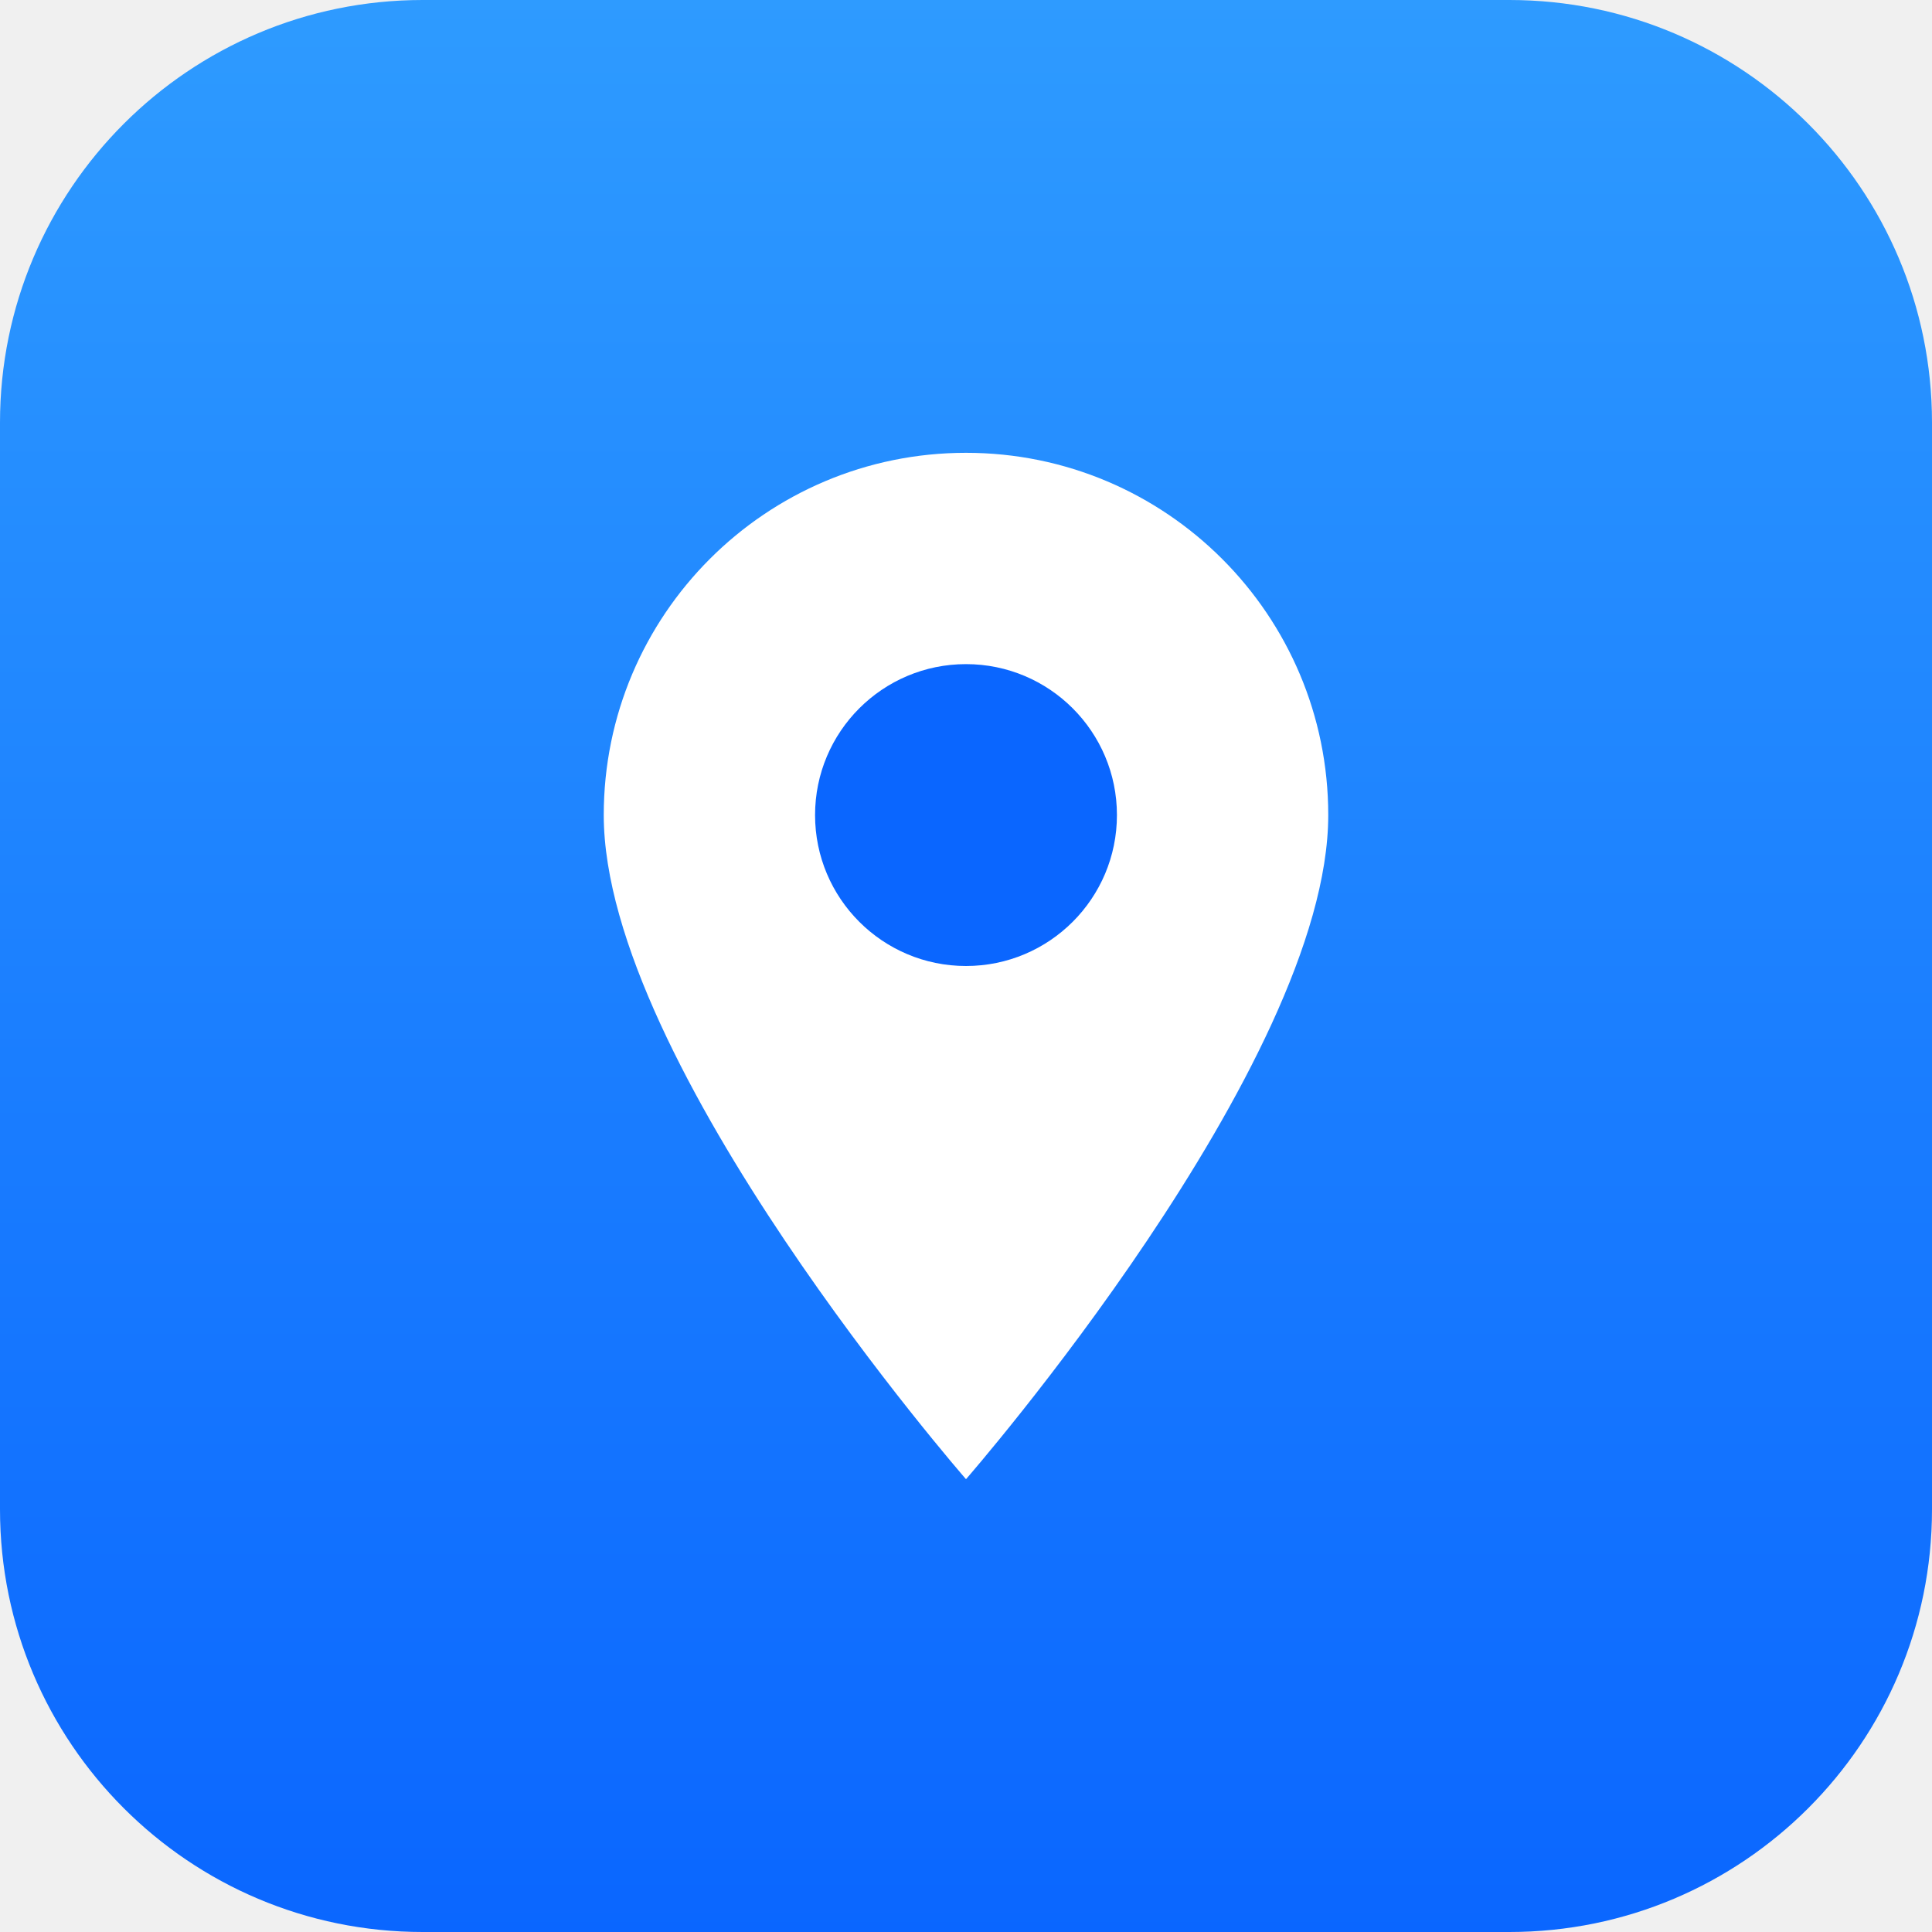
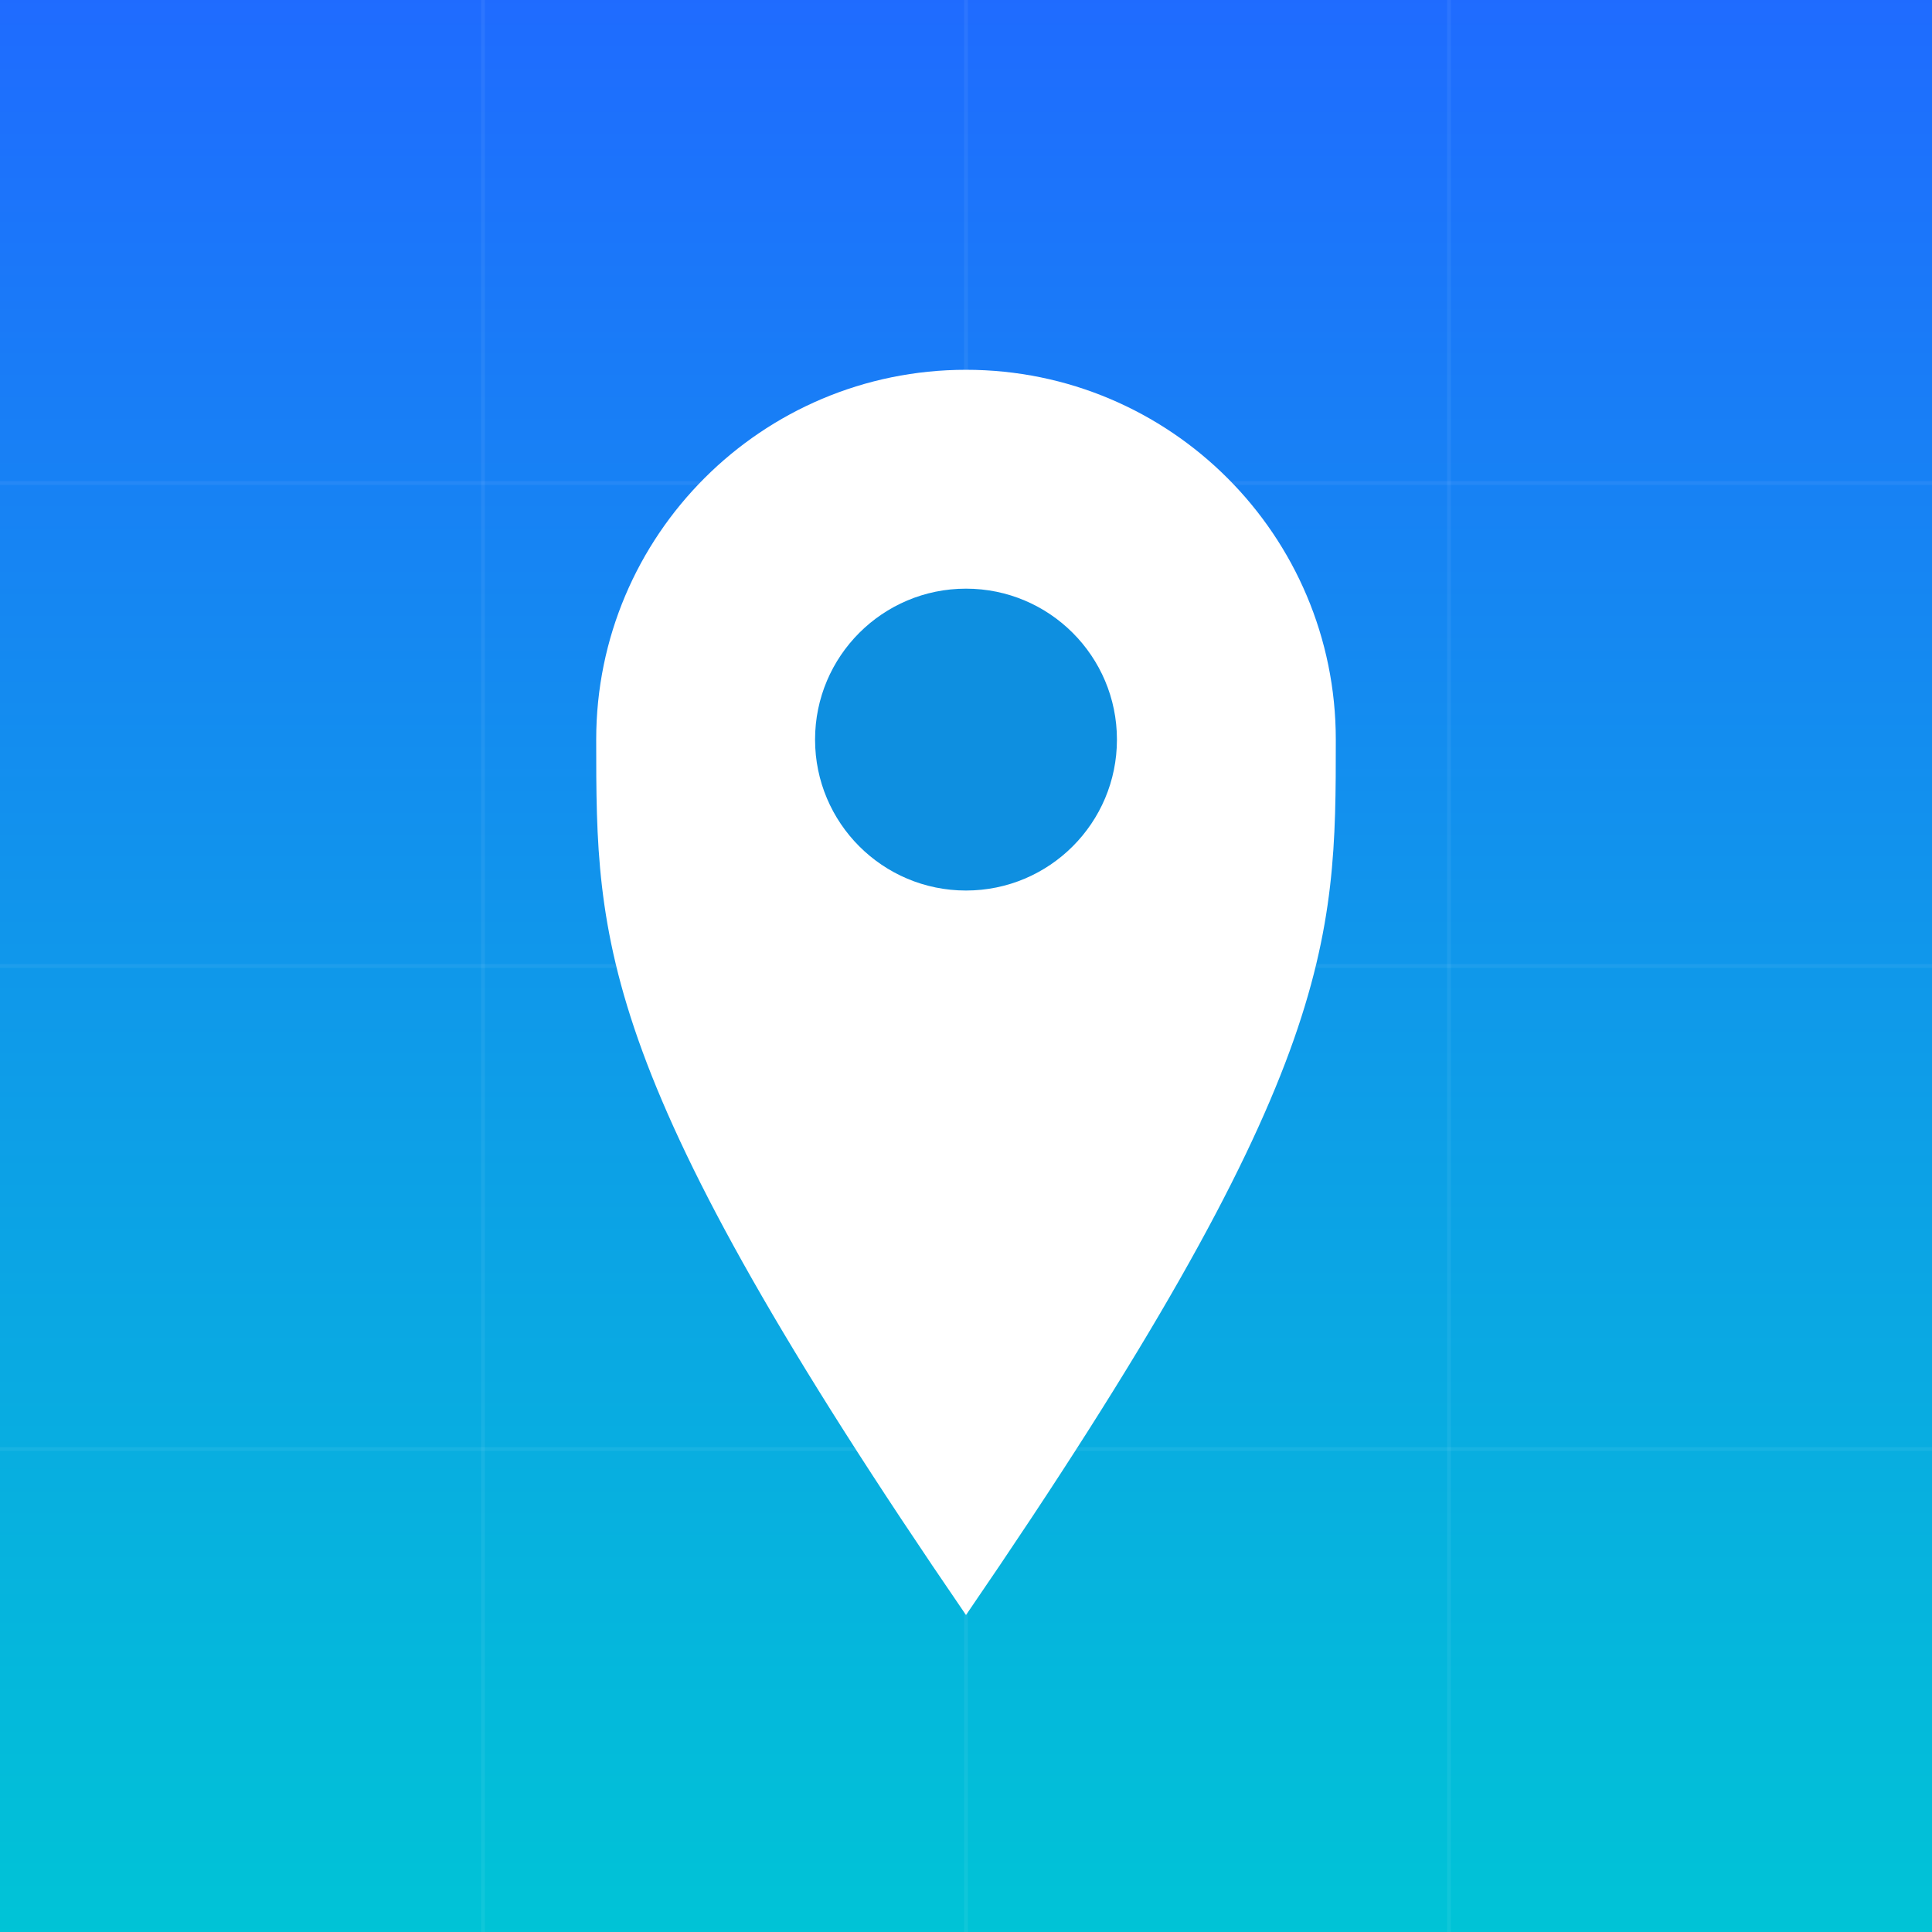
- <svg xmlns="http://www.w3.org/2000/svg" viewBox="0 0 512 512">
+ <svg xmlns="http://www.w3.org/2000/svg" width="1024" height="1024" viewBox="0 0 1024 1024">
  <defs>
-     <linearGradient id="g" x1="0" y1="0" x2="0" y2="1">
-       <stop offset="0" stop-color="#2E9BFF" />
-       <stop offset="1" stop-color="#0A66FF" />
+     <linearGradient id="bg" x1="0" y1="0" x2="0" y2="1">
+       <stop offset="0%" stop-color="#1F6BFF" />
+       <stop offset="100%" stop-color="#00C4D6" />
    </linearGradient>
  </defs>
-   <rect width="512" height="512" rx="112" fill="url(#g)" />
-   <path fill="#fff" d="M256 120a96 96 0 0 0-96 96c0 66 96 176 96 176s96-110 96-176a96 96 0 0 0-96-96z" />
-   <circle cx="256" cy="216" r="40" fill="#0A66FF" />
+   <rect width="1024" height="1024" fill="url(#bg)" />
+   <g stroke="#FFFFFF" stroke-opacity="0.06" stroke-width="2">
+     <path d="M0 256 H1024" />
+     <path d="M0 512 H1024" />
+     <path d="M0 768 H1024" />
+     <path d="M256 0 V1024" />
+     <path d="M512 0 V1024" />
+     <path d="M768 0 V1024" />
+   </g>
+   <path d="M512 856 C 316 570 316 500 316 392 A 196 196 0 1 1 708 392 C 708 500 708 570 512 856 Z" fill="#FFFFFF" />
+   <circle cx="512" cy="392" r="80" fill="#0E8FE0" />
</svg>
